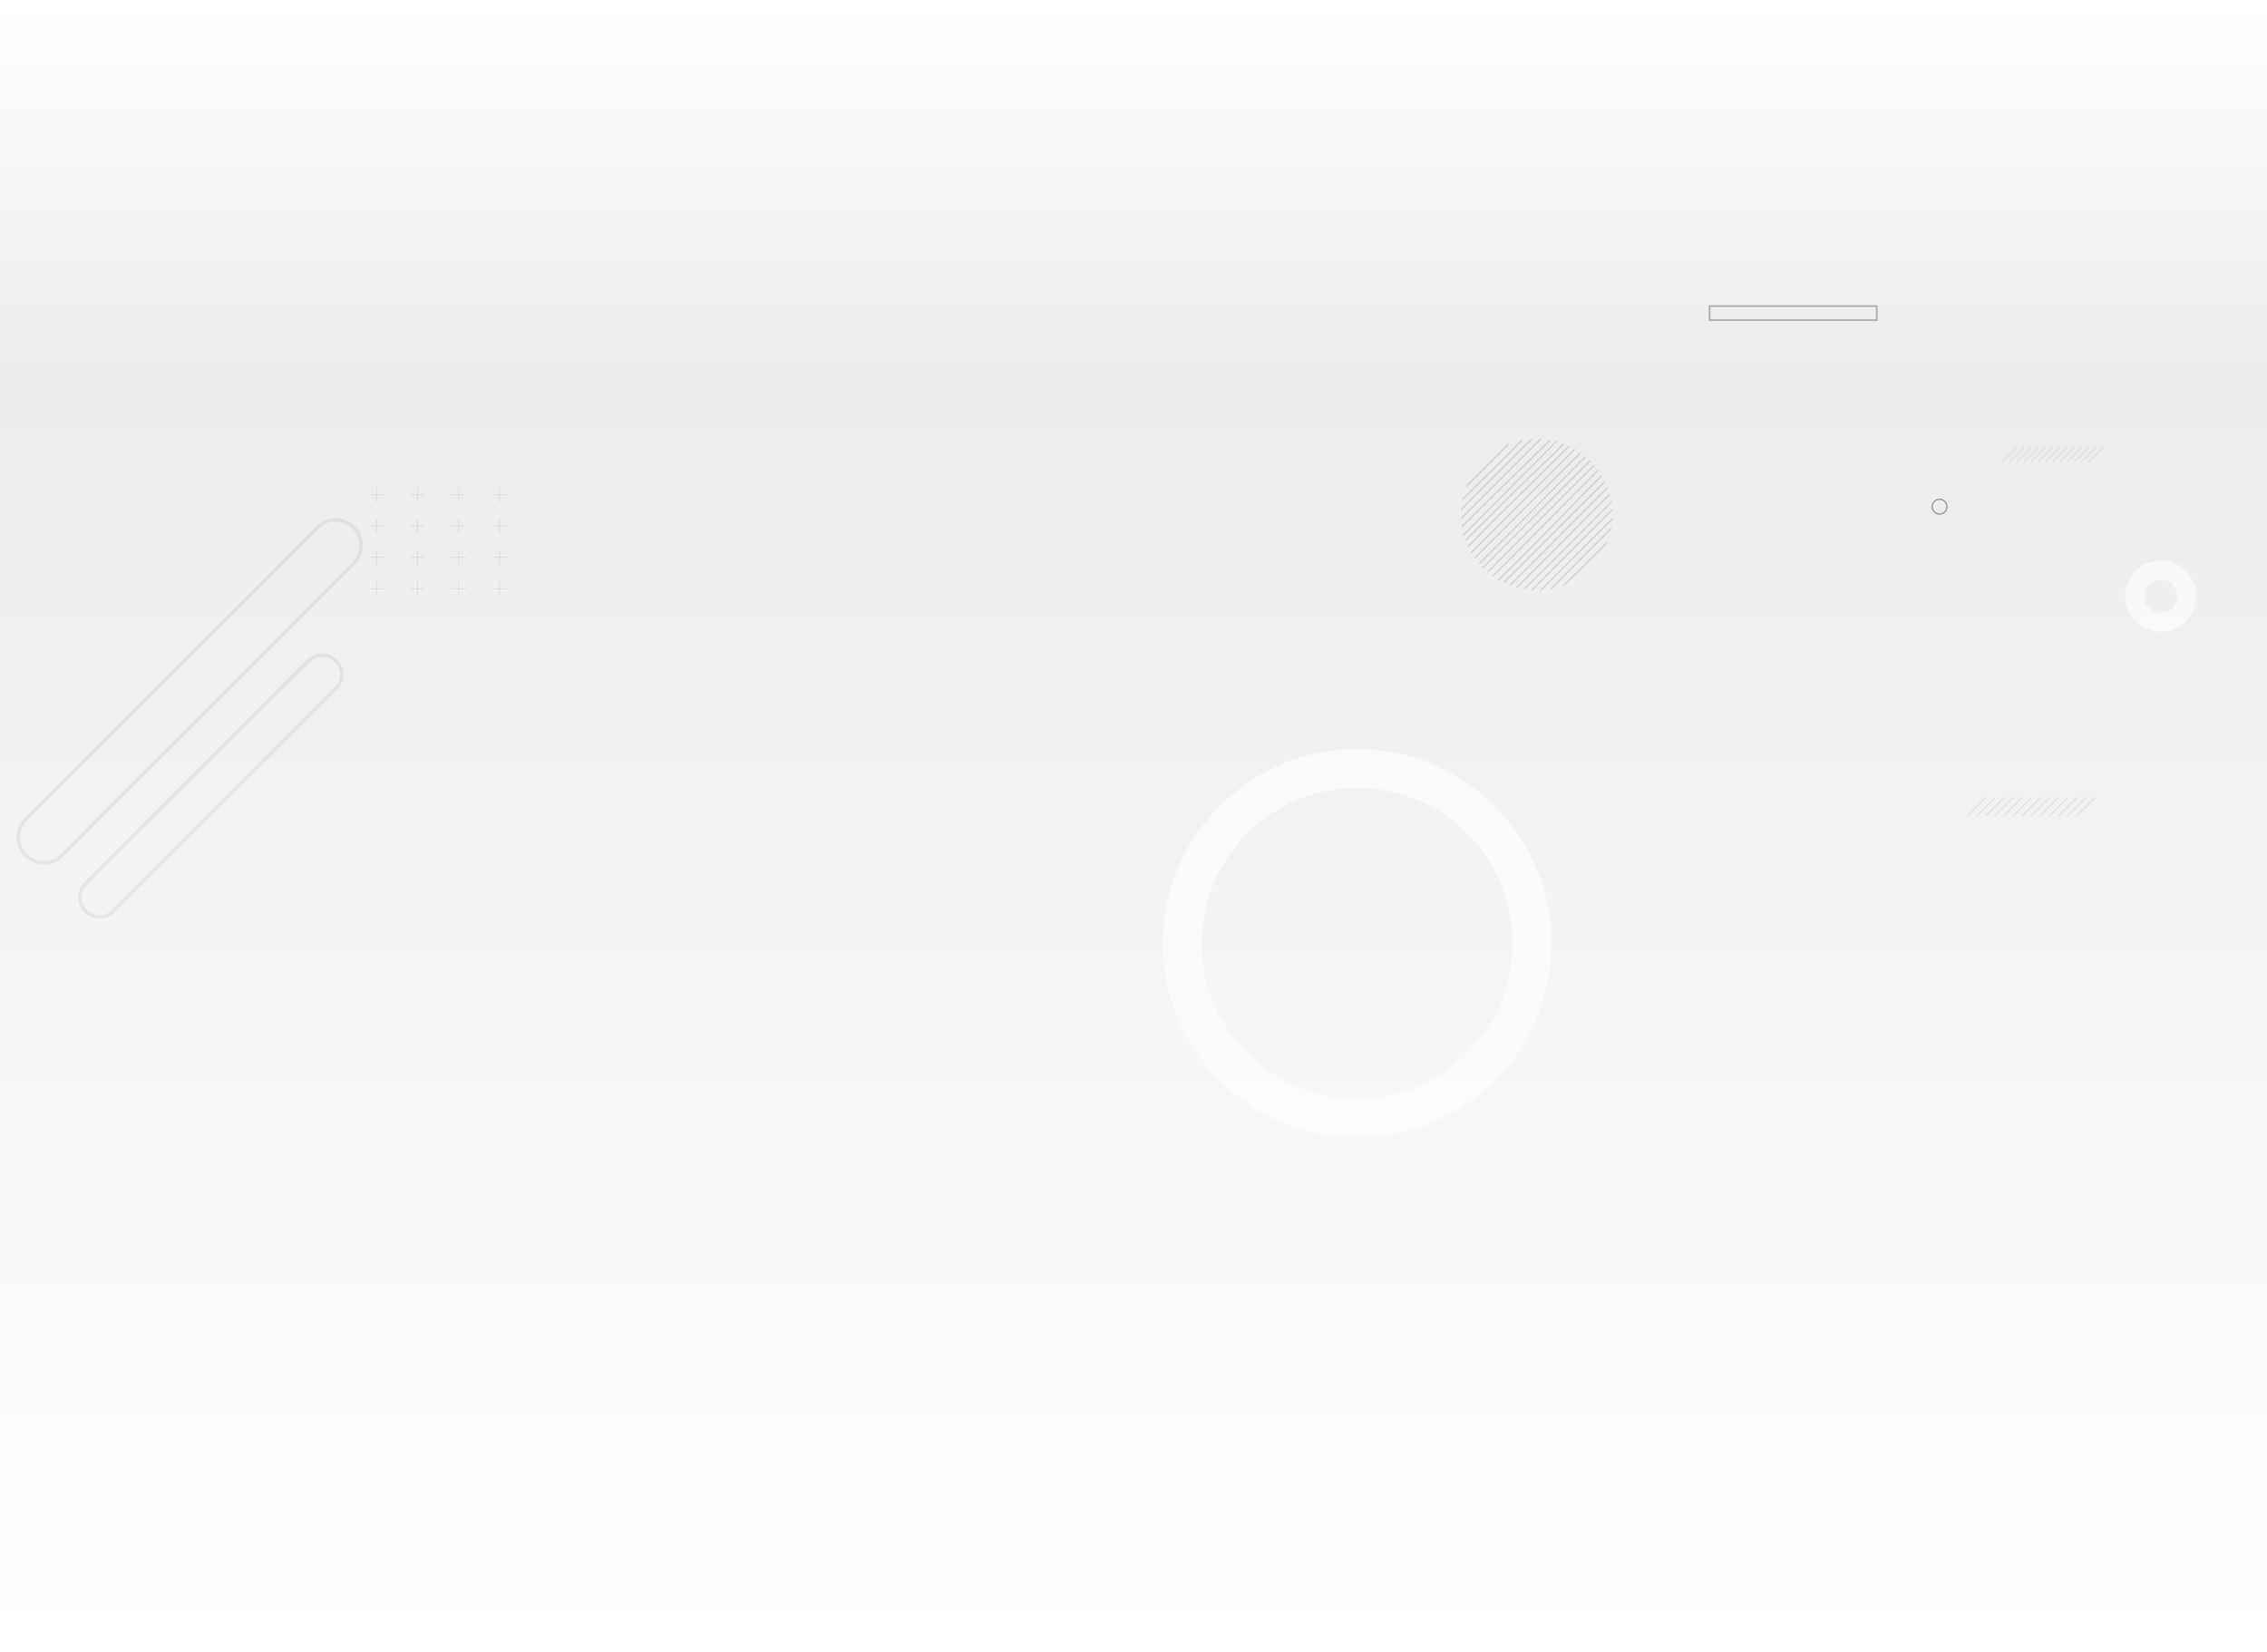
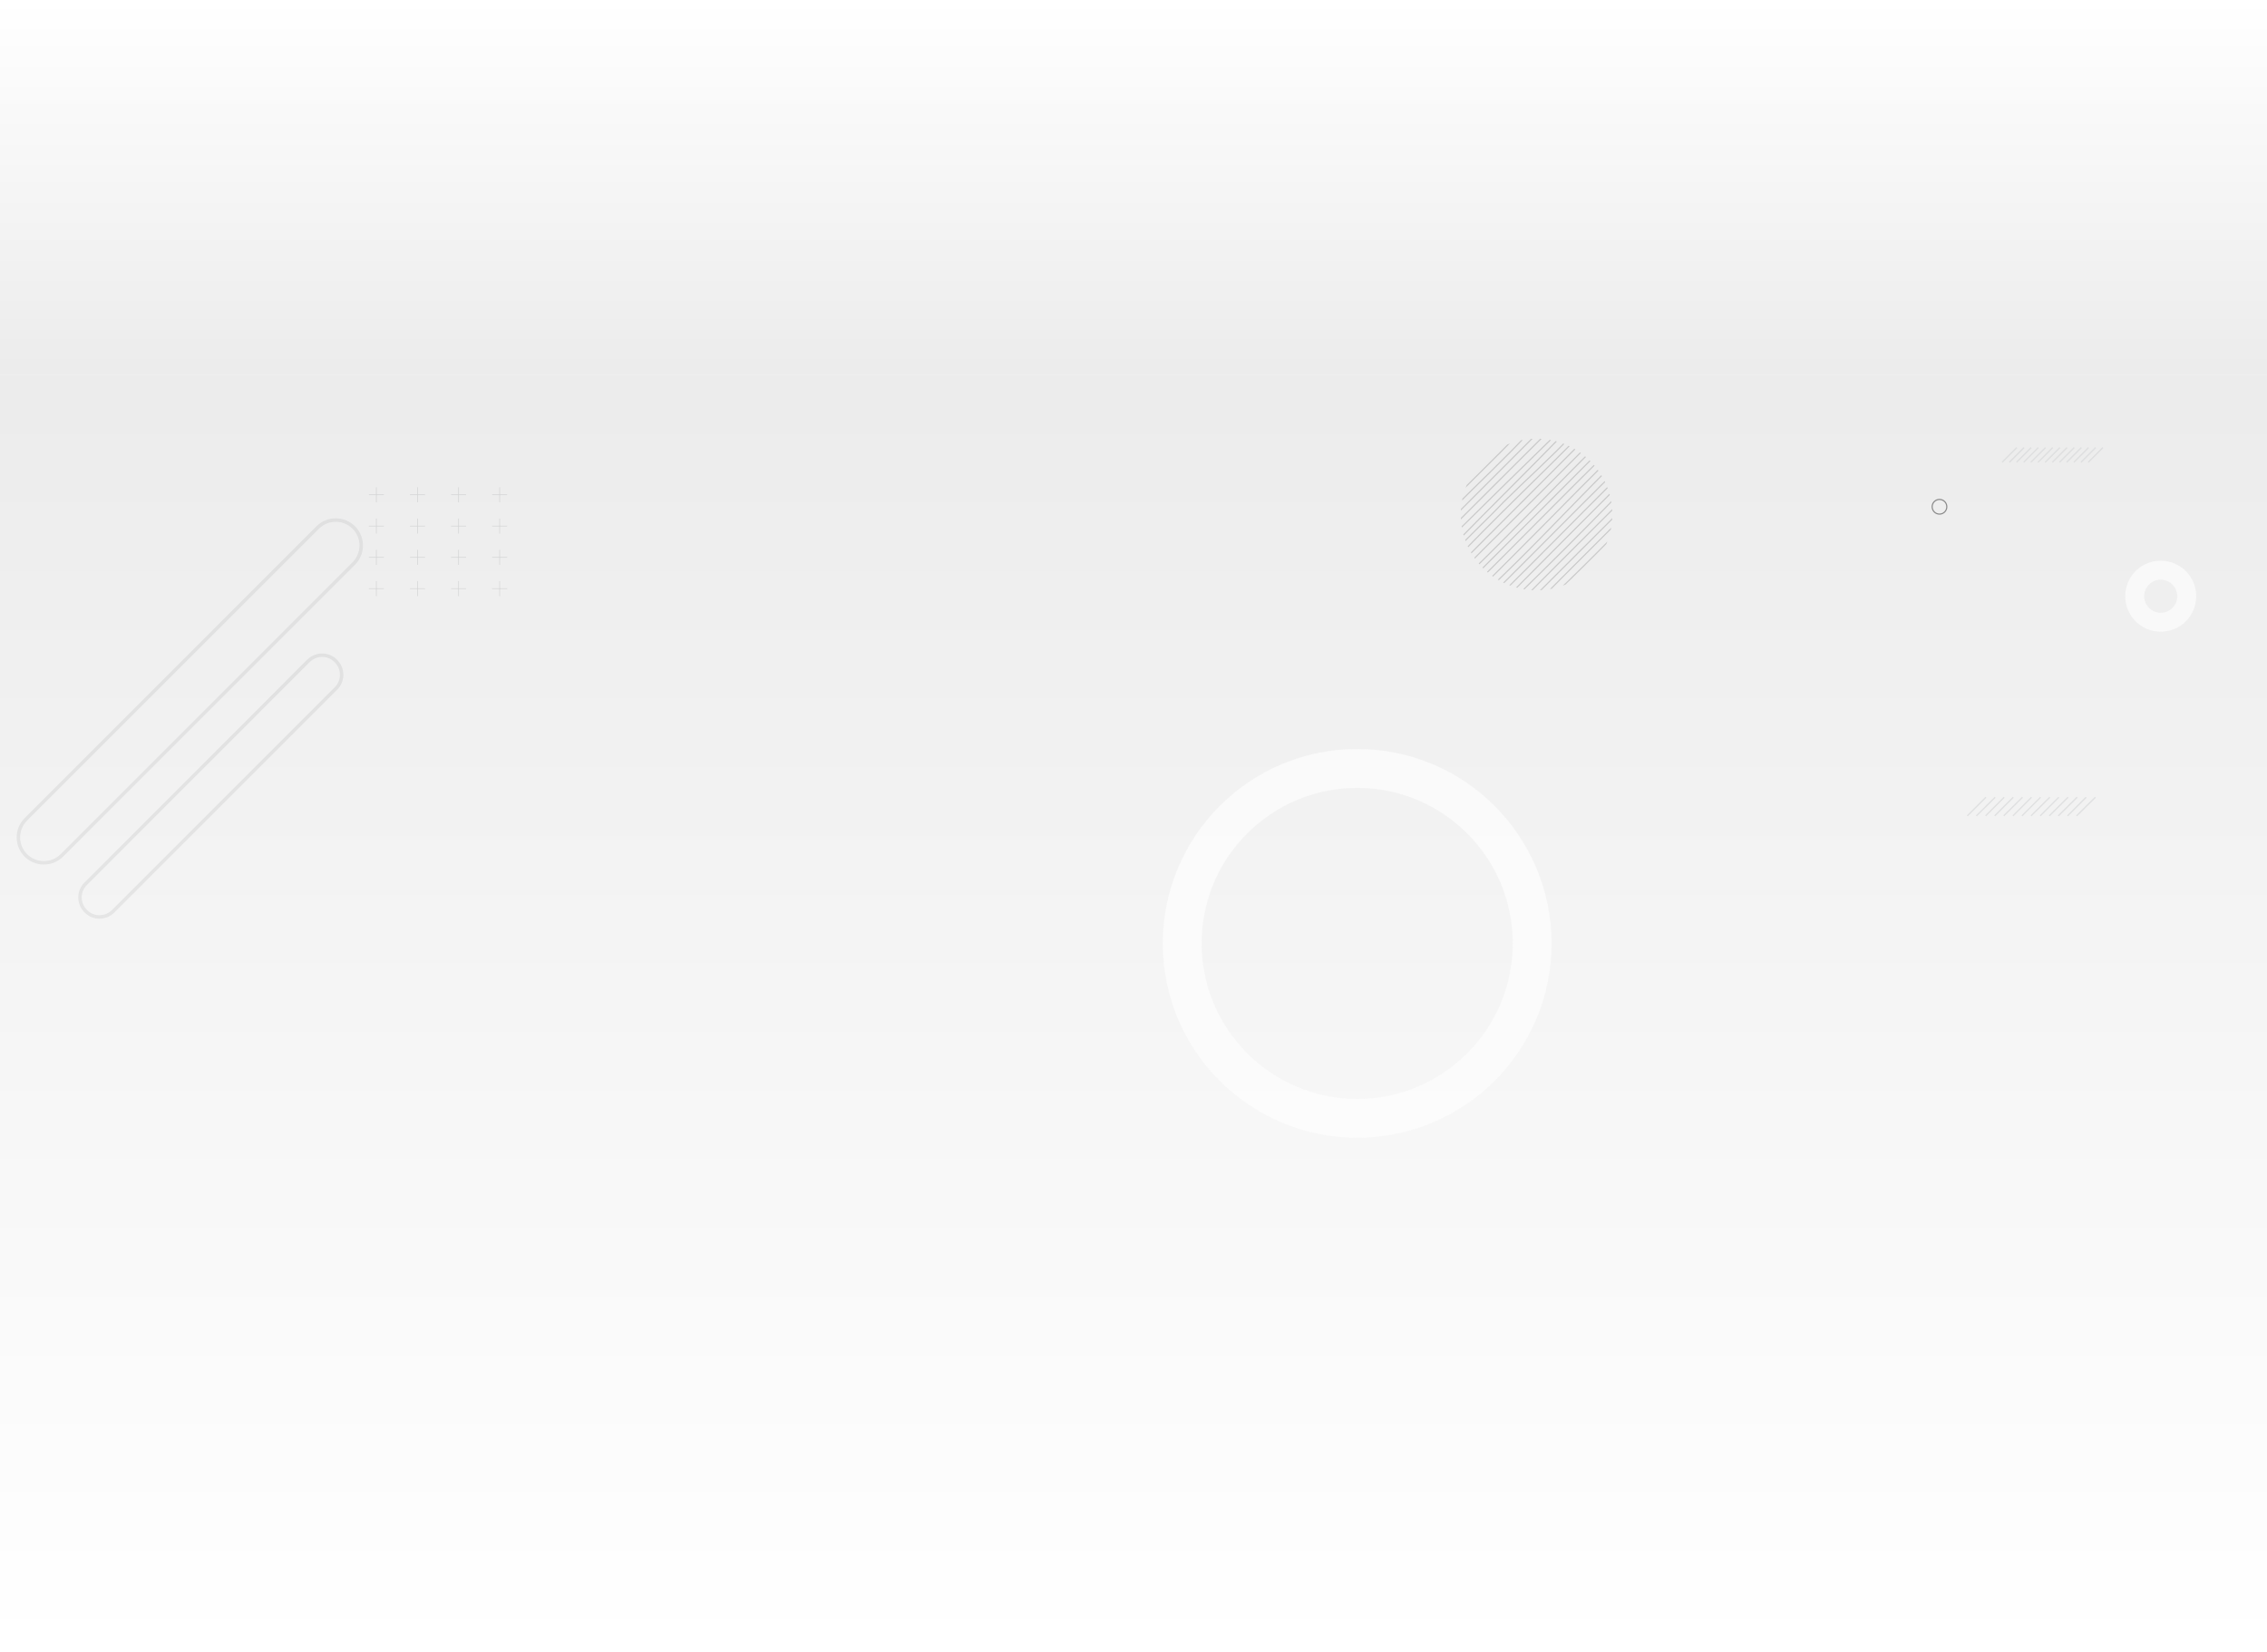
- <svg xmlns="http://www.w3.org/2000/svg" width="1327.991" height="967.734" viewBox="0 0 1327.991 967.734">
-   <defs>
-     <linearGradient id="linear-gradient" x1="0.5" x2="0.5" y2="1" gradientUnits="objectBoundingBox">
-       <stop offset="0" stop-color="#7e7e7e" />
-       <stop offset="1" stop-color="#fff" />
-     </linearGradient>
-     <clipPath id="clip-path">
-       <ellipse id="Elipse_4979" data-name="Elipse 4979" cx="44.421" cy="44.421" rx="44.421" ry="44.421" fill="none" />
-     </clipPath>
-   </defs>
-   <g id="Grupo_172819" data-name="Grupo 172819" transform="translate(-135.991 -1076.917)">
-     <g id="Grupo_149857" data-name="Grupo 149857" transform="translate(135.991 1076.917)">
-       <rect id="Rectángulo_44012" data-name="Rectángulo 44012" width="1327.991" height="748.197" transform="translate(0 219.537)" opacity="0.15" fill="url(#linear-gradient)" />
-       <rect id="Rectángulo_44432" data-name="Rectángulo 44432" width="1327.991" height="219.398" transform="translate(1327.991 219.398) rotate(180)" opacity="0.15" fill="url(#linear-gradient)" />
+ <svg xmlns="http://www.w3.org/2000/svg" xmlns:xlink="http://www.w3.org/1999/xlink" version="1.1" id="Layer_1" x="0px" y="0px" viewBox="0 0 1328 967.7" style="enable-background:new 0 0 1328 967.7;" xml:space="preserve">
+   <style type="text/css">
+ 	.st0{opacity:0.15;fill:url(#Rectángulo_44012_00000083797186942899714930000015338304610400522657_);enable-background:new    ;}
+ 	.st1{opacity:0.15;fill:url(#Rectángulo_44432_00000093875001812579258370000017273661608838442646_);enable-background:new    ;}
+ 	.st2{opacity:0.711;}
+ 	.st3{fill:#FDFDFD;}
+ 	.st4{opacity:0.23;}
+ 	.st5{fill:none;stroke:#8F9294;stroke-width:2;stroke-miterlimit:10;}
+ 	.st6{fill:none;stroke:#D8D9DA;stroke-width:0.78;stroke-miterlimit:10;}
+ 	.st7{opacity:0.394;}
+ 	.st8{fill:none;stroke:#8F9294;stroke-width:0.388;stroke-miterlimit:10;}
+ 	.st9{opacity:0.367;}
+ 	.st10{clip-path:url(#SVGID_00000152228764347887901050000008457149025349763237_);}
+ 	.st11{fill:none;stroke:#606060;stroke-width:0.655;stroke-miterlimit:10;}
+ </style>
+   <g id="Grupo_172819" transform="translate(-135.991 -1076.917)">
+     <g id="Grupo_149857" transform="translate(135.991 1076.917)">
+       <linearGradient id="Rectángulo_44012_00000173873216817338525160000007908889981002903433_" gradientUnits="userSpaceOnUse" x1="-294.278" y1="1024.927" x2="-294.278" y2="1023.927" gradientTransform="matrix(1327.991 0 0 -748.197 391462.344 767066.5)">
+         <stop offset="0" style="stop-color:#7E7E7E" />
+         <stop offset="1" style="stop-color:#FFFFFF" />
+       </linearGradient>
+       <rect id="Rectángulo_44012" y="219.5" style="opacity:0.15;fill:url(#Rectángulo_44012_00000173873216817338525160000007908889981002903433_);enable-background:new    ;" width="1328" height="748.2" />
+       <linearGradient id="Rectángulo_44432_00000165939786105148484750000004649781771418009765_" gradientUnits="userSpaceOnUse" x1="-294.722" y1="1025.251" x2="-294.722" y2="1024.251" gradientTransform="matrix(-1327.991 0 0 219.398 -390724.344 -224718.547)">
+         <stop offset="0" style="stop-color:#7E7E7E" />
+         <stop offset="1" style="stop-color:#FFFFFF" />
+       </linearGradient>
+       <rect id="Rectángulo_44432" style="opacity:0.15;fill:url(#Rectángulo_44432_00000165939786105148484750000004649781771418009765_);enable-background:new    ;" width="1328" height="219.4" />
    </g>
-     <g id="Grupo_149858" data-name="Grupo 149858" transform="translate(136.731 1129.911)" opacity="0.711">
-       <path id="Trazado_174289" data-name="Trazado 174289" d="M197.961,383.022A113.883,113.883,0,1,0,311.844,496.9,113.883,113.883,0,0,0,197.961,383.022Zm0,205A91.119,91.119,0,1,1,289.08,496.9,91.12,91.12,0,0,1,197.961,588.024Z" transform="translate(596.304 2.815)" fill="#fdfdfd" />
-       <g id="Grupo_124665" data-name="Grupo 124665" transform="translate(10 251.642)" opacity="0.23">
-         <path id="Trazado_174290" data-name="Trazado 174290" d="M59.688,315.342-111.288,486.318a14.937,14.937,0,0,1-21.126,0h0a14.939,14.939,0,0,1,0-21.126L38.562,294.215a14.939,14.939,0,0,1,21.126,0h0A14.939,14.939,0,0,1,59.688,315.342Z" transform="translate(136.79 -289.84)" fill="none" stroke="#8f9294" stroke-miterlimit="10" stroke-width="2" />
-         <path id="Trazado_174291" data-name="Trazado 174291" d="M57.955,407.627l-130.5,130.5a11.4,11.4,0,0,1-16.125,0h0a11.4,11.4,0,0,1,0-16.126l130.5-130.5a11.4,11.4,0,0,1,16.126,0h0A11.4,11.4,0,0,1,57.955,407.627Z" transform="translate(128.113 -308.893)" fill="none" stroke="#8f9294" stroke-miterlimit="10" stroke-width="2" />
+     <g id="Grupo_149858" transform="translate(136.731 1129.911)" class="st2">
+       <path id="Trazado_174289" class="st3" d="M794.3,385.8c-62.9,0-113.9,51-113.9,113.9s51,113.9,113.9,113.9s113.9-51,113.9-113.9    c0,0,0,0,0,0C908.1,436.8,857.2,385.8,794.3,385.8z M794.3,590.8c-50.3,0-91.1-40.8-91.1-91.1s40.8-91.1,91.1-91.1    c50.3,0,91.1,40.8,91.1,91.1C885.4,550,844.6,590.8,794.3,590.8C794.3,590.8,794.3,590.8,794.3,590.8L794.3,590.8z" />
+       <g id="Grupo_124665" transform="translate(10 251.642)" class="st4">
+         <path id="Trazado_174290" class="st5" d="M196.5,25.5l-171,171c-5.8,5.8-15.3,5.8-21.1,0c0,0,0,0,0,0l0,0     c-5.8-5.8-5.8-15.3,0-21.1l171-171c5.8-5.8,15.3-5.8,21.1,0l0,0C202.3,10.2,202.3,19.7,196.5,25.5     C196.5,25.5,196.5,25.5,196.5,25.5z" />
+         <path id="Trazado_174291" class="st5" d="M186.1,98.7L55.6,229.2c-4.5,4.5-11.7,4.5-16.1,0c0,0,0,0,0,0l0,0     c-4.5-4.5-4.5-11.7,0-16.1c0,0,0,0,0,0L169.9,82.6c4.5-4.5,11.7-4.5,16.1,0c0,0,0,0,0,0l0,0C190.5,87.1,190.5,94.3,186.1,98.7     C186.1,98.7,186.1,98.7,186.1,98.7z" />
      </g>
-       <g id="Grupo_124669" data-name="Grupo 124669" transform="translate(1151.729 414.086)">
-         <g id="Grupo_124668" data-name="Grupo 124668">
-           <line id="Línea_1655" data-name="Línea 1655" x1="10.948" y2="10.948" fill="none" stroke="#d8d9da" stroke-miterlimit="10" stroke-width="0.78" />
-           <line id="Línea_1656" data-name="Línea 1656" x1="10.948" y2="10.948" transform="translate(5.334)" fill="none" stroke="#d8d9da" stroke-miterlimit="10" stroke-width="0.78" />
-           <line id="Línea_1657" data-name="Línea 1657" x1="10.948" y2="10.948" transform="translate(10.667)" fill="none" stroke="#d8d9da" stroke-miterlimit="10" stroke-width="0.78" />
-           <line id="Línea_1658" data-name="Línea 1658" x1="10.948" y2="10.948" transform="translate(16.001)" fill="none" stroke="#d8d9da" stroke-miterlimit="10" stroke-width="0.78" />
-           <line id="Línea_1659" data-name="Línea 1659" x1="10.948" y2="10.948" transform="translate(21.335)" fill="none" stroke="#d8d9da" stroke-miterlimit="10" stroke-width="0.78" />
-           <line id="Línea_1660" data-name="Línea 1660" x1="10.948" y2="10.948" transform="translate(26.668)" fill="none" stroke="#d8d9da" stroke-miterlimit="10" stroke-width="0.78" />
-           <line id="Línea_1661" data-name="Línea 1661" x1="10.948" y2="10.948" transform="translate(32.002)" fill="none" stroke="#d8d9da" stroke-miterlimit="10" stroke-width="0.78" />
-           <line id="Línea_1662" data-name="Línea 1662" x1="10.948" y2="10.948" transform="translate(37.336)" fill="none" stroke="#d8d9da" stroke-miterlimit="10" stroke-width="0.78" />
-           <line id="Línea_1663" data-name="Línea 1663" x1="10.948" y2="10.948" transform="translate(42.669)" fill="none" stroke="#d8d9da" stroke-miterlimit="10" stroke-width="0.78" />
-           <line id="Línea_1664" data-name="Línea 1664" x1="10.948" y2="10.948" transform="translate(48.003)" fill="none" stroke="#d8d9da" stroke-miterlimit="10" stroke-width="0.78" />
-           <line id="Línea_1665" data-name="Línea 1665" x1="10.948" y2="10.948" transform="translate(53.336)" fill="none" stroke="#d8d9da" stroke-miterlimit="10" stroke-width="0.78" />
-           <line id="Línea_1666" data-name="Línea 1666" x1="10.948" y2="10.948" transform="translate(58.67)" fill="none" stroke="#d8d9da" stroke-miterlimit="10" stroke-width="0.78" />
-           <line id="Línea_1667" data-name="Línea 1667" x1="10.948" y2="10.948" transform="translate(64.004)" fill="none" stroke="#d8d9da" stroke-miterlimit="10" stroke-width="0.78" />
+       <g id="Grupo_124669" transform="translate(1151.729 414.086)">
+         <g id="Grupo_124668">
+           <line id="Línea_1655" class="st6" x1="10.9" y1="0" x2="0" y2="10.9" />
+           <line id="Línea_1656" class="st6" x1="16.3" y1="0" x2="5.3" y2="10.9" />
+           <line id="Línea_1657" class="st6" x1="21.6" y1="0" x2="10.7" y2="10.9" />
+           <line id="Línea_1658" class="st6" x1="26.9" y1="0" x2="16" y2="10.9" />
+           <line id="Línea_1659" class="st6" x1="32.3" y1="0" x2="21.3" y2="10.9" />
+           <line id="Línea_1660" class="st6" x1="37.6" y1="0" x2="26.7" y2="10.9" />
+           <line id="Línea_1661" class="st6" x1="42.9" y1="0" x2="32" y2="10.9" />
+           <line id="Línea_1662" class="st6" x1="48.3" y1="0" x2="37.3" y2="10.9" />
+           <line id="Línea_1663" class="st6" x1="53.6" y1="0" x2="42.7" y2="10.9" />
+           <line id="Línea_1664" class="st6" x1="59" y1="0" x2="48" y2="10.9" />
+           <line id="Línea_1665" class="st6" x1="64.3" y1="0" x2="53.3" y2="10.9" />
+           <line id="Línea_1666" class="st6" x1="69.6" y1="0" x2="58.7" y2="10.9" />
+           <line id="Línea_1667" class="st6" x1="75" y1="0" x2="64" y2="10.9" />
        </g>
      </g>
-       <g id="Grupo_149859" data-name="Grupo 149859" transform="translate(215.347 232.48)" opacity="0.394">
-         <g id="Grupo_124677" data-name="Grupo 124677">
-           <g id="Grupo_124673" data-name="Grupo 124673">
-             <line id="Línea_1668" data-name="Línea 1668" y2="8.834" transform="translate(4.417)" fill="none" stroke="#8f9294" stroke-miterlimit="10" stroke-width="0.388" />
-             <line id="Línea_1669" data-name="Línea 1669" x2="8.834" transform="translate(0 4.417)" fill="none" stroke="#8f9294" stroke-miterlimit="10" stroke-width="0.388" />
+       <g id="Grupo_149859" transform="translate(215.347 232.48)" class="st7">
+         <g id="Grupo_124677">
+           <g id="Grupo_124673">
+             <line id="Línea_1668" class="st8" x1="4.4" y1="0" x2="4.4" y2="8.8" />
+             <line id="Línea_1669" class="st8" x1="0" y1="4.4" x2="8.8" y2="4.4" />
          </g>
-           <g id="Grupo_124674" data-name="Grupo 124674" transform="translate(24.072)">
-             <line id="Línea_1670" data-name="Línea 1670" y2="8.834" transform="translate(4.417)" fill="none" stroke="#8f9294" stroke-miterlimit="10" stroke-width="0.388" />
-             <line id="Línea_1671" data-name="Línea 1671" x2="8.834" transform="translate(0 4.417)" fill="none" stroke="#8f9294" stroke-miterlimit="10" stroke-width="0.388" />
+           <g id="Grupo_124674" transform="translate(24.072)">
+             <line id="Línea_1670" class="st8" x1="4.4" y1="0" x2="4.4" y2="8.8" />
+             <line id="Línea_1671" class="st8" x1="0" y1="4.4" x2="8.8" y2="4.4" />
          </g>
-           <g id="Grupo_124675" data-name="Grupo 124675" transform="translate(48.144)">
-             <line id="Línea_1672" data-name="Línea 1672" y2="8.834" transform="translate(4.417)" fill="none" stroke="#8f9294" stroke-miterlimit="10" stroke-width="0.388" />
-             <line id="Línea_1673" data-name="Línea 1673" x2="8.834" transform="translate(0 4.417)" fill="none" stroke="#8f9294" stroke-miterlimit="10" stroke-width="0.388" />
+           <g id="Grupo_124675" transform="translate(48.144)">
+             <line id="Línea_1672" class="st8" x1="4.4" y1="0" x2="4.4" y2="8.8" />
+             <line id="Línea_1673" class="st8" x1="0" y1="4.4" x2="8.8" y2="4.4" />
          </g>
-           <g id="Grupo_124676" data-name="Grupo 124676" transform="translate(72.215)">
-             <line id="Línea_1674" data-name="Línea 1674" y2="8.834" transform="translate(4.417)" fill="none" stroke="#8f9294" stroke-miterlimit="10" stroke-width="0.388" />
-             <line id="Línea_1675" data-name="Línea 1675" x2="8.834" transform="translate(0 4.417)" fill="none" stroke="#8f9294" stroke-miterlimit="10" stroke-width="0.388" />
+           <g id="Grupo_124676" transform="translate(72.215)">
+             <line id="Línea_1674" class="st8" x1="4.4" y1="0" x2="4.4" y2="8.8" />
+             <line id="Línea_1675" class="st8" x1="0" y1="4.4" x2="8.8" y2="4.4" />
          </g>
        </g>
-         <g id="Grupo_124682" data-name="Grupo 124682" transform="translate(0 18.33)">
-           <g id="Grupo_124678" data-name="Grupo 124678">
-             <line id="Línea_1676" data-name="Línea 1676" y2="8.834" transform="translate(4.417)" fill="none" stroke="#8f9294" stroke-miterlimit="10" stroke-width="0.388" />
-             <line id="Línea_1677" data-name="Línea 1677" x2="8.834" transform="translate(0 4.417)" fill="none" stroke="#8f9294" stroke-miterlimit="10" stroke-width="0.388" />
+         <g id="Grupo_124682" transform="translate(0 18.33)">
+           <g id="Grupo_124678">
+             <line id="Línea_1676" class="st8" x1="4.4" y1="0" x2="4.4" y2="8.8" />
+             <line id="Línea_1677" class="st8" x1="0" y1="4.4" x2="8.8" y2="4.4" />
          </g>
-           <g id="Grupo_124679" data-name="Grupo 124679" transform="translate(24.072)">
-             <line id="Línea_1678" data-name="Línea 1678" y2="8.834" transform="translate(4.417)" fill="none" stroke="#8f9294" stroke-miterlimit="10" stroke-width="0.388" />
-             <line id="Línea_1679" data-name="Línea 1679" x2="8.834" transform="translate(0 4.417)" fill="none" stroke="#8f9294" stroke-miterlimit="10" stroke-width="0.388" />
+           <g id="Grupo_124679" transform="translate(24.072)">
+             <line id="Línea_1678" class="st8" x1="4.4" y1="0" x2="4.4" y2="8.8" />
+             <line id="Línea_1679" class="st8" x1="0" y1="4.4" x2="8.8" y2="4.4" />
          </g>
-           <g id="Grupo_124680" data-name="Grupo 124680" transform="translate(48.144)">
-             <line id="Línea_1680" data-name="Línea 1680" y2="8.834" transform="translate(4.417)" fill="none" stroke="#8f9294" stroke-miterlimit="10" stroke-width="0.388" />
-             <line id="Línea_1681" data-name="Línea 1681" x2="8.834" transform="translate(0 4.417)" fill="none" stroke="#8f9294" stroke-miterlimit="10" stroke-width="0.388" />
+           <g id="Grupo_124680" transform="translate(48.144)">
+             <line id="Línea_1680" class="st8" x1="4.4" y1="0" x2="4.4" y2="8.8" />
+             <line id="Línea_1681" class="st8" x1="0" y1="4.4" x2="8.8" y2="4.4" />
          </g>
-           <g id="Grupo_124681" data-name="Grupo 124681" transform="translate(72.215)">
-             <line id="Línea_1682" data-name="Línea 1682" y2="8.834" transform="translate(4.417)" fill="none" stroke="#8f9294" stroke-miterlimit="10" stroke-width="0.388" />
-             <line id="Línea_1683" data-name="Línea 1683" x2="8.834" transform="translate(0 4.417)" fill="none" stroke="#8f9294" stroke-miterlimit="10" stroke-width="0.388" />
+           <g id="Grupo_124681" transform="translate(72.215)">
+             <line id="Línea_1682" class="st8" x1="4.4" y1="0" x2="4.4" y2="8.8" />
+             <line id="Línea_1683" class="st8" x1="0" y1="4.4" x2="8.8" y2="4.4" />
          </g>
        </g>
-         <g id="Grupo_124687" data-name="Grupo 124687" transform="translate(0 36.66)">
-           <g id="Grupo_124683" data-name="Grupo 124683">
-             <line id="Línea_1684" data-name="Línea 1684" y2="8.834" transform="translate(4.417)" fill="none" stroke="#8f9294" stroke-miterlimit="10" stroke-width="0.388" />
-             <line id="Línea_1685" data-name="Línea 1685" x2="8.834" transform="translate(0 4.417)" fill="none" stroke="#8f9294" stroke-miterlimit="10" stroke-width="0.388" />
+         <g id="Grupo_124687" transform="translate(0 36.66)">
+           <g id="Grupo_124683">
+             <line id="Línea_1684" class="st8" x1="4.4" y1="0" x2="4.4" y2="8.8" />
+             <line id="Línea_1685" class="st8" x1="0" y1="4.4" x2="8.8" y2="4.4" />
          </g>
-           <g id="Grupo_124684" data-name="Grupo 124684" transform="translate(24.072)">
-             <line id="Línea_1686" data-name="Línea 1686" y2="8.834" transform="translate(4.417)" fill="none" stroke="#8f9294" stroke-miterlimit="10" stroke-width="0.388" />
-             <line id="Línea_1687" data-name="Línea 1687" x2="8.834" transform="translate(0 4.417)" fill="none" stroke="#8f9294" stroke-miterlimit="10" stroke-width="0.388" />
+           <g id="Grupo_124684" transform="translate(24.072)">
+             <line id="Línea_1686" class="st8" x1="4.4" y1="0" x2="4.4" y2="8.8" />
+             <line id="Línea_1687" class="st8" x1="0" y1="4.4" x2="8.8" y2="4.4" />
          </g>
-           <g id="Grupo_124685" data-name="Grupo 124685" transform="translate(48.144)">
-             <line id="Línea_1688" data-name="Línea 1688" y2="8.834" transform="translate(4.417)" fill="none" stroke="#8f9294" stroke-miterlimit="10" stroke-width="0.388" />
-             <line id="Línea_1689" data-name="Línea 1689" x2="8.834" transform="translate(0 4.417)" fill="none" stroke="#8f9294" stroke-miterlimit="10" stroke-width="0.388" />
+           <g id="Grupo_124685" transform="translate(48.144)">
+             <line id="Línea_1688" class="st8" x1="4.4" y1="0" x2="4.4" y2="8.8" />
+             <line id="Línea_1689" class="st8" x1="0" y1="4.4" x2="8.8" y2="4.4" />
          </g>
-           <g id="Grupo_124686" data-name="Grupo 124686" transform="translate(72.215)">
-             <line id="Línea_1690" data-name="Línea 1690" y2="8.834" transform="translate(4.417)" fill="none" stroke="#8f9294" stroke-miterlimit="10" stroke-width="0.388" />
-             <line id="Línea_1691" data-name="Línea 1691" x2="8.834" transform="translate(0 4.417)" fill="none" stroke="#8f9294" stroke-miterlimit="10" stroke-width="0.388" />
+           <g id="Grupo_124686" transform="translate(72.215)">
+             <line id="Línea_1690" class="st8" x1="4.4" y1="0" x2="4.4" y2="8.8" />
+             <line id="Línea_1691" class="st8" x1="0" y1="4.4" x2="8.8" y2="4.4" />
          </g>
        </g>
-         <g id="Grupo_124692" data-name="Grupo 124692" transform="translate(0 54.99)">
-           <g id="Grupo_124688" data-name="Grupo 124688">
-             <line id="Línea_1692" data-name="Línea 1692" y2="8.834" transform="translate(4.417)" fill="none" stroke="#8f9294" stroke-miterlimit="10" stroke-width="0.388" />
-             <line id="Línea_1693" data-name="Línea 1693" x2="8.834" transform="translate(0 4.417)" fill="none" stroke="#8f9294" stroke-miterlimit="10" stroke-width="0.388" />
+         <g id="Grupo_124692" transform="translate(0 54.99)">
+           <g id="Grupo_124688">
+             <line id="Línea_1692" class="st8" x1="4.4" y1="0" x2="4.4" y2="8.8" />
+             <line id="Línea_1693" class="st8" x1="0" y1="4.4" x2="8.8" y2="4.4" />
          </g>
-           <g id="Grupo_124689" data-name="Grupo 124689" transform="translate(24.072)">
-             <line id="Línea_1694" data-name="Línea 1694" y2="8.834" transform="translate(4.417)" fill="none" stroke="#8f9294" stroke-miterlimit="10" stroke-width="0.388" />
-             <line id="Línea_1695" data-name="Línea 1695" x2="8.834" transform="translate(0 4.417)" fill="none" stroke="#8f9294" stroke-miterlimit="10" stroke-width="0.388" />
+           <g id="Grupo_124689" transform="translate(24.072)">
+             <line id="Línea_1694" class="st8" x1="4.4" y1="0" x2="4.4" y2="8.8" />
+             <line id="Línea_1695" class="st8" x1="0" y1="4.4" x2="8.8" y2="4.4" />
          </g>
-           <g id="Grupo_124690" data-name="Grupo 124690" transform="translate(48.144)">
-             <line id="Línea_1696" data-name="Línea 1696" y2="8.834" transform="translate(4.417)" fill="none" stroke="#8f9294" stroke-miterlimit="10" stroke-width="0.388" />
-             <line id="Línea_1697" data-name="Línea 1697" x2="8.834" transform="translate(0 4.417)" fill="none" stroke="#8f9294" stroke-miterlimit="10" stroke-width="0.388" />
+           <g id="Grupo_124690" transform="translate(48.144)">
+             <line id="Línea_1696" class="st8" x1="4.4" y1="0" x2="4.4" y2="8.8" />
+             <line id="Línea_1697" class="st8" x1="0" y1="4.4" x2="8.8" y2="4.4" />
          </g>
-           <g id="Grupo_124691" data-name="Grupo 124691" transform="translate(72.215)">
-             <line id="Línea_1698" data-name="Línea 1698" y2="8.834" transform="translate(4.417)" fill="none" stroke="#8f9294" stroke-miterlimit="10" stroke-width="0.388" />
-             <line id="Línea_1699" data-name="Línea 1699" x2="8.834" transform="translate(0 4.417)" fill="none" stroke="#8f9294" stroke-miterlimit="10" stroke-width="0.388" />
+           <g id="Grupo_124691" transform="translate(72.215)">
+             <line id="Línea_1698" class="st8" x1="4.4" y1="0" x2="4.4" y2="8.8" />
+             <line id="Línea_1699" class="st8" x1="0" y1="4.4" x2="8.8" y2="4.4" />
          </g>
        </g>
      </g>
-       <rect id="Rectángulo_35685" data-name="Rectángulo 35685" width="97.944" height="8.212" transform="translate(1000.729 126.348)" fill="none" stroke="#8f9294" stroke-linecap="round" stroke-linejoin="round" stroke-width="1" />
-       <path id="Trazado_174309" data-name="Trazado 174309" d="M745.488,275.471a20.844,20.844,0,1,0,20.845,20.844A20.844,20.844,0,0,0,745.488,275.471Zm0,30.591a9.747,9.747,0,1,1,9.747-9.747A9.747,9.747,0,0,1,745.488,306.062Z" transform="translate(519.515 -0.013)" fill="#fdfdfd" />
-       <g id="Grupo_124746" data-name="Grupo 124746" transform="translate(854.972 204.026)" opacity="0.367">
-         <g id="Grupo_124745" data-name="Grupo 124745" transform="translate(0)" clip-path="url(#clip-path)">
-           <path id="Trazado_174310" data-name="Trazado 174310" d="M501.577,136.445c-12.286,13.041-25.479,25.179-37.768,38.271" transform="translate(-468.586 -138.529)" fill="none" stroke="#606060" stroke-miterlimit="10" stroke-width="0.655" />
-           <path id="Trazado_174311" data-name="Trazado 174311" d="M507.19,136.393c-13.685,14.666-28.989,28.914-43.418,43.4" transform="translate(-468.579 -138.518)" fill="none" stroke="#606060" stroke-miterlimit="10" stroke-width="0.655" />
-           <path id="Trazado_174312" data-name="Trazado 174312" d="M512.364,136.4c-16.245,16.241-32.6,32.6-48.72,48.728" transform="translate(-468.554 -138.521)" fill="none" stroke="#606060" stroke-miterlimit="10" stroke-width="0.655" />
-           <path id="Trazado_174313" data-name="Trazado 174313" d="M517.526,136.55q-26.553,26.559-53.831,53.822" transform="translate(-468.564 -138.549)" fill="none" stroke="#606060" stroke-miterlimit="10" stroke-width="0.655" />
-           <path id="Trazado_174314" data-name="Trazado 174314" d="M523.855,136.489c-19.8,19.339-39.849,38.864-60.086,58.967" transform="translate(-468.578 -138.537)" fill="none" stroke="#606060" stroke-miterlimit="10" stroke-width="0.655" />
-           <path id="Trazado_174315" data-name="Trazado 174315" d="M527.971,136.579c-20.768,21.377-41.349,41.43-62.457,63.066-.527.528-1.583.528-1.862,1.252" transform="translate(-468.556 -138.555)" fill="none" stroke="#606060" stroke-miterlimit="10" stroke-width="0.655" />
-           <path id="Trazado_174316" data-name="Trazado 174316" d="M533.749,136.461c-12.784,13.556-26.5,25.694-40.226,39.414-10.026,10.554-20.053,19.526-29.661,30.06" transform="translate(-468.597 -138.532)" fill="none" stroke="#606060" stroke-miterlimit="10" stroke-width="0.655" />
-           <path id="Trazado_174317" data-name="Trazado 174317" d="M537.292,137.765c-24.261,24.642-49.592,48.389-73.522,73.694" transform="translate(-468.579 -138.784)" fill="none" stroke="#606060" stroke-miterlimit="10" stroke-width="0.655" />
-           <path id="Trazado_174318" data-name="Trazado 174318" d="M537.262,144.249c-24.21,24.164-49.013,48.967-73.382,73.475" transform="translate(-468.6 -140.041)" fill="none" stroke="#606060" stroke-miterlimit="10" stroke-width="0.655" />
-           <path id="Trazado_174319" data-name="Trazado 174319" d="M539.925,147.767c-25.286,25.549-51.144,50.352-76.027,75.947" transform="translate(-468.604 -140.722)" fill="none" stroke="#606060" stroke-miterlimit="10" stroke-width="0.655" />
-           <path id="Trazado_174320" data-name="Trazado 174320" d="M545.127,147.736c-27.376,27.158-53.762,55.126-81.511,81.437" transform="translate(-468.549 -140.716)" fill="none" stroke="#606060" stroke-miterlimit="10" stroke-width="0.655" />
-           <path id="Trazado_174321" data-name="Trazado 174321" d="M550.692,147.97,467.2,231.457" transform="translate(-469.244 -140.762)" fill="none" stroke="#606060" stroke-miterlimit="10" stroke-width="0.655" />
-           <path id="Trazado_174322" data-name="Trazado 174322" d="M557.061,147.974c-27.874,27.494-55.315,55.462-83.446,83.531" transform="translate(-470.487 -140.763)" fill="none" stroke="#606060" stroke-miterlimit="10" stroke-width="0.655" />
-           <path id="Trazado_174323" data-name="Trazado 174323" d="M561.069,150.913c-26.94,26.707-53.325,54.148-81.012,81.183" transform="translate(-471.735 -141.332)" fill="none" stroke="#606060" stroke-miterlimit="10" stroke-width="0.655" />
-           <path id="Trazado_174324" data-name="Trazado 174324" d="M562.482,157.09c-25.516,25.421-49.791,51.807-75.953,76.2" transform="translate(-472.989 -142.529)" fill="none" stroke="#606060" stroke-miterlimit="10" stroke-width="0.655" />
-           <path id="Trazado_174325" data-name="Trazado 174325" d="M563.548,164.17c-23.739,23.407-46.959,47.154-70.519,70.467" transform="translate(-474.248 -143.901)" fill="none" stroke="#606060" stroke-miterlimit="10" stroke-width="0.655" />
-           <path id="Trazado_174326" data-name="Trazado 174326" d="M564.966,170.164c-21.782,21.741-43.418,43.9-65.413,65.589" transform="translate(-475.513 -145.063)" fill="none" stroke="#606060" stroke-miterlimit="10" stroke-width="0.655" />
-           <path id="Trazado_174327" data-name="Trazado 174327" d="M566.146,176.763q-30.212,30.172-60.2,60.333" transform="translate(-476.751 -146.341)" fill="none" stroke="#606060" stroke-miterlimit="10" stroke-width="0.655" />
-           <path id="Trazado_174328" data-name="Trazado 174328" d="M567.479,183.234c-18.091,18.591-36.561,37.061-54.971,55.038" transform="translate(-478.023 -147.595)" fill="none" stroke="#606060" stroke-miterlimit="10" stroke-width="0.655" />
-           <path id="Trazado_174329" data-name="Trazado 174329" d="M568.659,189.833c-16.443,16.437-33.329,33.324-49.727,49.754" transform="translate(-479.268 -148.874)" fill="none" stroke="#606060" stroke-miterlimit="10" stroke-width="0.655" />
-           <path id="Trazado_174330" data-name="Trazado 174330" d="M569.768,196.537q-22.081,22.09-44.4,44.374" transform="translate(-480.515 -150.173)" fill="none" stroke="#606060" stroke-miterlimit="10" stroke-width="0.655" />
-           <path id="Trazado_174331" data-name="Trazado 174331" d="M571.178,202.6q-15.364,15.3-30.648,30.68-4.363,4.4-8.714,8.821" transform="translate(-481.765 -151.348)" fill="none" stroke="#606060" stroke-miterlimit="10" stroke-width="0.655" />
-           <path id="Trazado_174332" data-name="Trazado 174332" d="M572.392,209.851c-11.15,11.381-22.76,22.99-34.117,33.664" transform="translate(-483.016 -152.753)" fill="none" stroke="#606060" stroke-miterlimit="10" stroke-width="0.655" />
+       <path id="Trazado_174309" class="st3" d="M1265,275.5c-11.5,0-20.8,9.3-20.8,20.8c0,11.5,9.3,20.8,20.8,20.8    c11.5,0,20.8-9.3,20.8-20.8C1285.8,284.8,1276.5,275.5,1265,275.5C1265,275.5,1265,275.5,1265,275.5z M1265,306    c-5.4,0-9.7-4.4-9.7-9.7s4.4-9.7,9.7-9.7c5.4,0,9.7,4.4,9.7,9.7S1270.4,306,1265,306L1265,306z" />
+       <g id="Grupo_124746" transform="translate(854.972 204.026)" class="st9">
+         <g>
+           <defs>
+             <circle id="SVGID_1_" cx="44.4" cy="44.4" r="44.4" />
+           </defs>
+           <clipPath id="SVGID_00000101071386076554554970000001623326410196789437_">
+             <use xlink:href="#SVGID_1_" style="overflow:visible;" />
+           </clipPath>
+           <g id="Grupo_124745" transform="translate(0)" style="clip-path:url(#SVGID_00000101071386076554554970000001623326410196789437_);">
+             <path id="Trazado_174310" class="st11" d="M33-2.1C20.7,11,7.5,23.1-4.8,36.2" />
+             <path id="Trazado_174311" class="st11" d="M38.6-2.1C24.9,12.5,9.6,26.8-4.8,41.3" />
+             <path id="Trazado_174312" class="st11" d="M43.8-2.1C27.6,14.1,11.2,30.5-4.9,46.6" />
+             <path id="Trazado_174313" class="st11" d="M49-2C31.3,15.7,13.3,33.6-4.9,51.8" />
+             <path id="Trazado_174314" class="st11" d="M55.3-2c-19.8,19.3-39.8,38.9-60.1,59" />
+             <path id="Trazado_174315" class="st11" d="M59.4-2C38.6,19.4,18.1,39.5-3,61.1c-0.5,0.5-1.6,0.5-1.9,1.3" />
+             <path id="Trazado_174316" class="st11" d="M65.2-2.1C52.4,11.5,38.7,23.6,24.9,37.3C14.9,47.9,4.9,56.9-4.7,67.4" />
+             <path id="Trazado_174317" class="st11" d="M68.7-1C44.5,23.6,19.1,47.4-4.8,72.7" />
+             <path id="Trazado_174318" class="st11" d="M68.7,4.2c-24.2,24.2-49,49-73.4,73.5" />
+             <path id="Trazado_174319" class="st11" d="M71.3,7C46,32.6,20.2,57.4-4.7,83" />
+             <path id="Trazado_174320" class="st11" d="M76.6,7C49.2,34.2,22.8,62.1-4.9,88.5" />
+             <path id="Trazado_174321" class="st11" d="M81.4,7.2L-2,90.7" />
+             <path id="Trazado_174322" class="st11" d="M86.6,7.2C58.7,34.7,31.3,62.7,3.1,90.7" />
+             <path id="Trazado_174323" class="st11" d="M89.3,9.6C62.4,36.3,36,63.7,8.3,90.8" />
+             <path id="Trazado_174324" class="st11" d="M89.5,14.6C64,40,39.7,66.4,13.5,90.8" />
+             <path id="Trazado_174325" class="st11" d="M89.3,20.3c-23.7,23.4-47,47.2-70.5,70.5" />
+             <path id="Trazado_174326" class="st11" d="M89.5,25.1C67.7,46.8,46,69,24,90.7" />
+             <path id="Trazado_174327" class="st11" d="M89.4,30.4C69.3,50.5,49.2,70.6,29.2,90.8" />
+             <path id="Trazado_174328" class="st11" d="M89.5,35.6c-18.1,18.6-36.6,37.1-55,55" />
+             <path id="Trazado_174329" class="st11" d="M89.4,41C72.9,57.4,56.1,74.3,39.7,90.7" />
+             <path id="Trazado_174330" class="st11" d="M89.3,46.4C74.5,61.1,59.7,75.9,44.9,90.7" />
+             <path id="Trazado_174331" class="st11" d="M89.4,51.3C79.2,61.5,69,71.7,58.8,81.9c-2.9,2.9-5.8,5.9-8.7,8.8" />
+             <path id="Trazado_174332" class="st11" d="M89.4,57.1c-11.2,11.4-22.8,23-34.1,33.7" />
+           </g>
        </g>
      </g>
-       <ellipse id="Elipse_4980" data-name="Elipse 4980" cx="4.324" cy="4.324" rx="4.324" ry="4.324" transform="translate(1131.116 239.528)" fill="none" stroke="#606060" stroke-miterlimit="10" stroke-width="0.655" />
-       <g id="Grupo_124749" data-name="Grupo 124749" transform="translate(1172.136 209.217)">
-         <g id="Grupo_124668-2" data-name="Grupo 124668" transform="translate(0 0)">
-           <line id="Línea_1655-2" data-name="Línea 1655" x1="8.613" y2="8.613" fill="none" stroke="#d8d9da" stroke-miterlimit="10" stroke-width="0.78" />
-           <line id="Línea_1656-2" data-name="Línea 1656" x1="8.613" y2="8.613" transform="translate(4.196)" fill="none" stroke="#d8d9da" stroke-miterlimit="10" stroke-width="0.78" />
-           <line id="Línea_1657-2" data-name="Línea 1657" x1="8.613" y2="8.613" transform="translate(8.392)" fill="none" stroke="#d8d9da" stroke-miterlimit="10" stroke-width="0.78" />
-           <line id="Línea_1658-2" data-name="Línea 1658" x1="8.613" y2="8.613" transform="translate(12.589)" fill="none" stroke="#d8d9da" stroke-miterlimit="10" stroke-width="0.78" />
-           <line id="Línea_1659-2" data-name="Línea 1659" x1="8.613" y2="8.613" transform="translate(16.785)" fill="none" stroke="#d8d9da" stroke-miterlimit="10" stroke-width="0.78" />
-           <line id="Línea_1660-2" data-name="Línea 1660" x1="8.613" y2="8.613" transform="translate(20.981)" fill="none" stroke="#d8d9da" stroke-miterlimit="10" stroke-width="0.78" />
-           <line id="Línea_1661-2" data-name="Línea 1661" x1="8.613" y2="8.613" transform="translate(25.177)" fill="none" stroke="#d8d9da" stroke-miterlimit="10" stroke-width="0.78" />
-           <line id="Línea_1662-2" data-name="Línea 1662" x1="8.613" y2="8.613" transform="translate(29.373)" fill="none" stroke="#d8d9da" stroke-miterlimit="10" stroke-width="0.78" />
-           <line id="Línea_1663-2" data-name="Línea 1663" x1="8.613" y2="8.613" transform="translate(33.57)" fill="none" stroke="#d8d9da" stroke-miterlimit="10" stroke-width="0.78" />
-           <line id="Línea_1664-2" data-name="Línea 1664" x1="8.613" y2="8.613" transform="translate(37.766)" fill="none" stroke="#d8d9da" stroke-miterlimit="10" stroke-width="0.78" />
-           <line id="Línea_1665-2" data-name="Línea 1665" x1="8.613" y2="8.613" transform="translate(41.962)" fill="none" stroke="#d8d9da" stroke-miterlimit="10" stroke-width="0.78" />
-           <line id="Línea_1666-2" data-name="Línea 1666" x1="8.613" y2="8.613" transform="translate(46.158)" fill="none" stroke="#d8d9da" stroke-miterlimit="10" stroke-width="0.78" />
-           <line id="Línea_1667-2" data-name="Línea 1667" x1="8.613" y2="8.613" transform="translate(50.354)" fill="none" stroke="#d8d9da" stroke-miterlimit="10" stroke-width="0.78" />
+       <ellipse id="Elipse_4980" class="st11" cx="1135.4" cy="243.9" rx="4.3" ry="4.3" />
+       <g id="Grupo_124749" transform="translate(1172.136 209.217)">
+         <g id="Grupo_124668-2" transform="translate(0 0)">
+           <line id="Línea_1655-2" class="st6" x1="8.6" y1="0" x2="0" y2="8.6" />
+           <line id="Línea_1656-2" class="st6" x1="12.8" y1="0" x2="4.2" y2="8.6" />
+           <line id="Línea_1657-2" class="st6" x1="17" y1="0" x2="8.4" y2="8.6" />
+           <line id="Línea_1658-2" class="st6" x1="21.2" y1="0" x2="12.6" y2="8.6" />
+           <line id="Línea_1659-2" class="st6" x1="25.4" y1="0" x2="16.8" y2="8.6" />
+           <line id="Línea_1660-2" class="st6" x1="29.6" y1="0" x2="21" y2="8.6" />
+           <line id="Línea_1661-2" class="st6" x1="33.8" y1="0" x2="25.2" y2="8.6" />
+           <line id="Línea_1662-2" class="st6" x1="38" y1="0" x2="29.4" y2="8.6" />
+           <line id="Línea_1663-2" class="st6" x1="42.2" y1="0" x2="33.6" y2="8.6" />
+           <line id="Línea_1664-2" class="st6" x1="46.4" y1="0" x2="37.8" y2="8.6" />
+           <line id="Línea_1665-2" class="st6" x1="50.6" y1="0" x2="42" y2="8.6" />
+           <line id="Línea_1666-2" class="st6" x1="54.8" y1="0" x2="46.2" y2="8.6" />
+           <line id="Línea_1667-2" class="st6" x1="59" y1="0" x2="50.4" y2="8.6" />
        </g>
      </g>
    </g>
  </g>
</svg>
